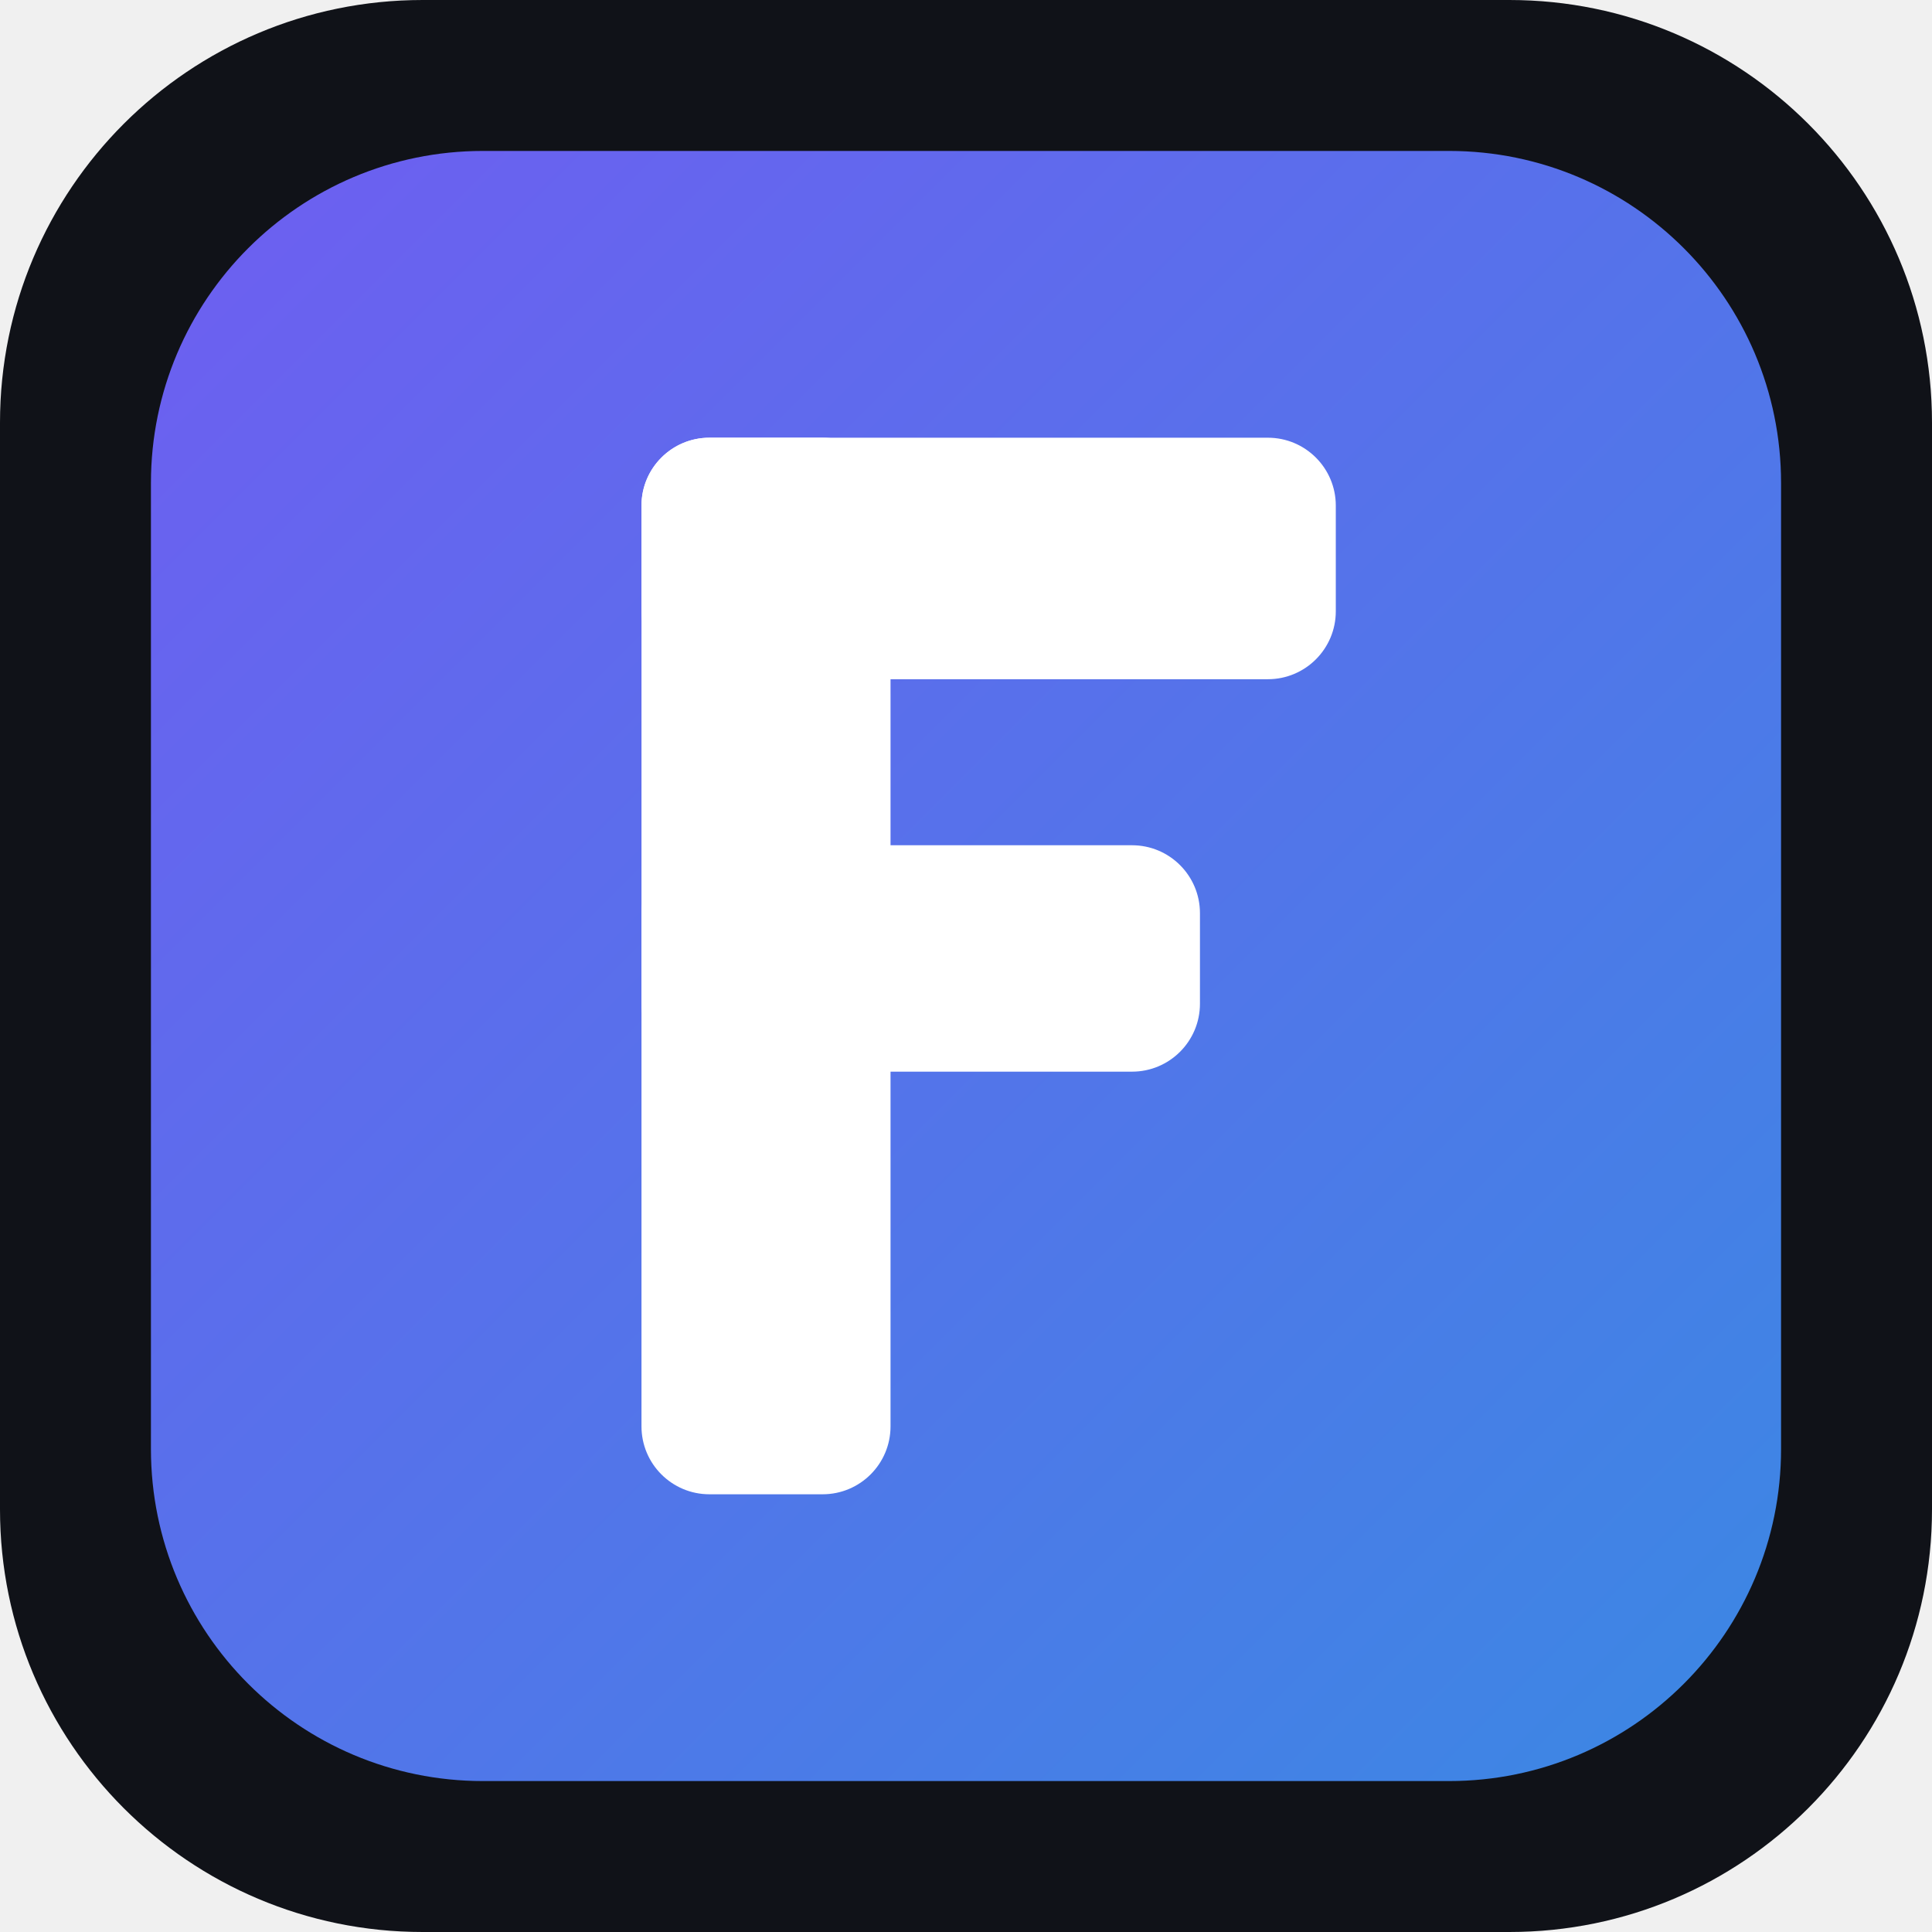
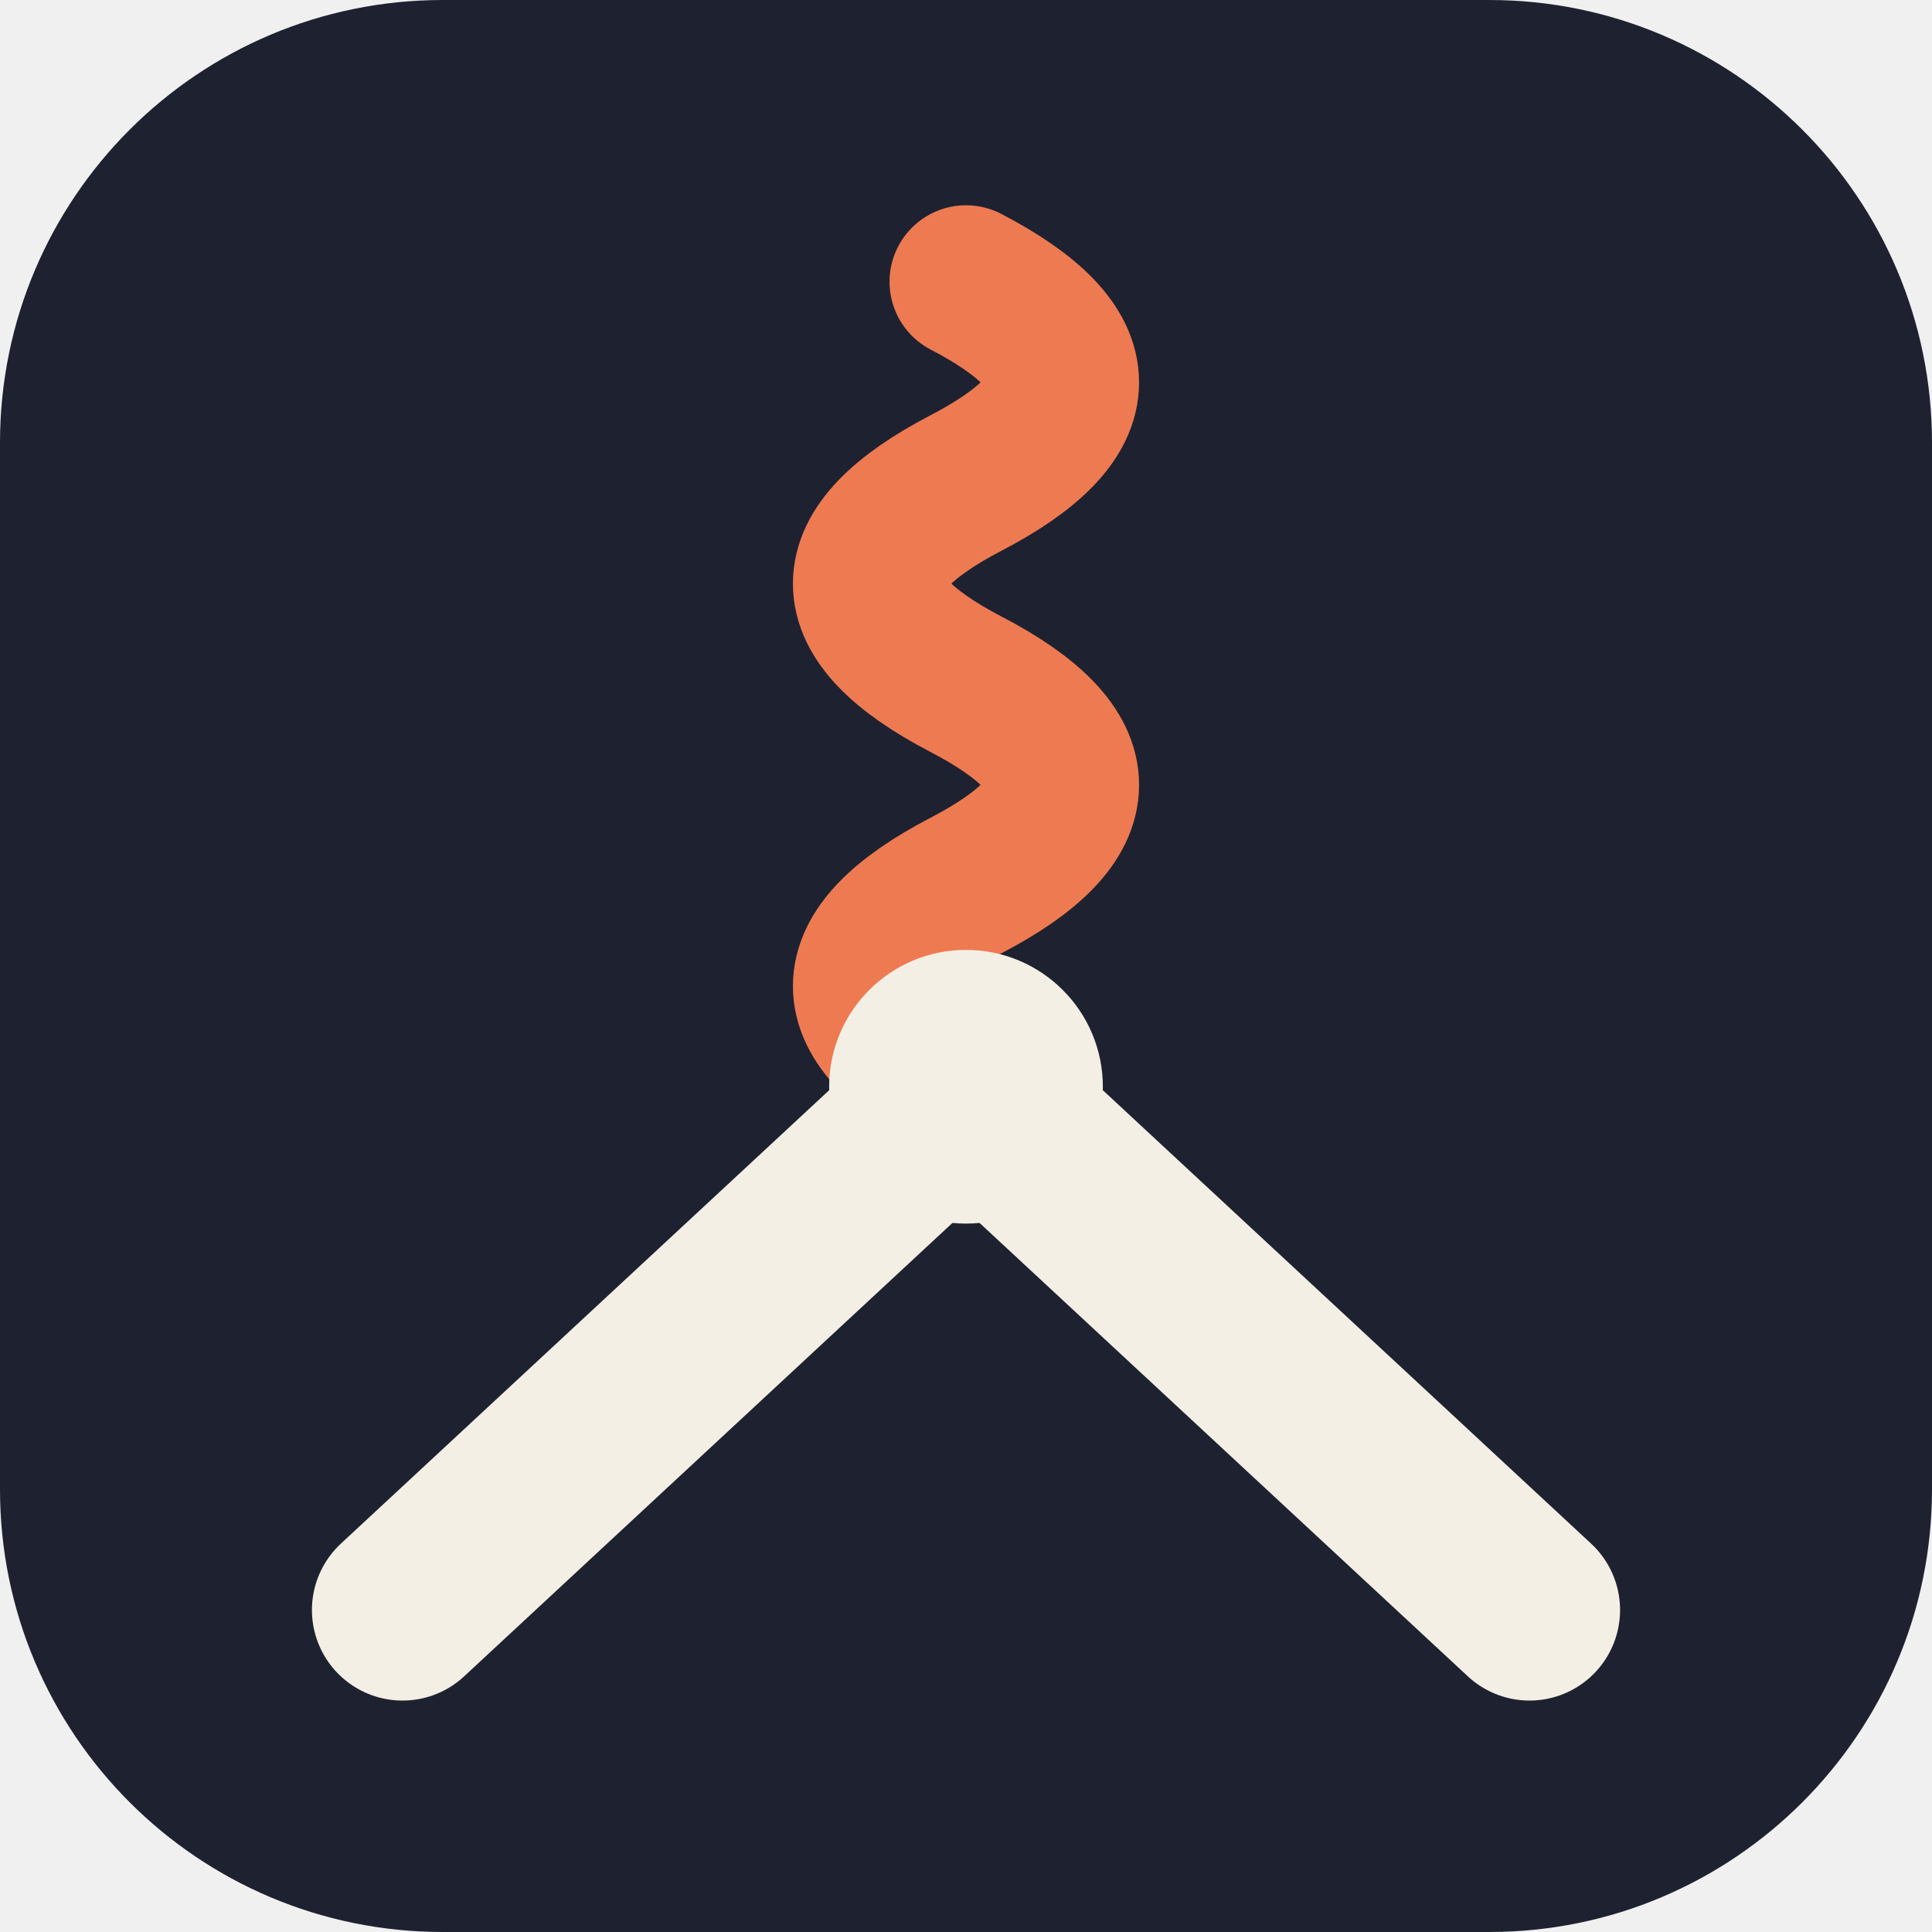
- <svg xmlns="http://www.w3.org/2000/svg" width="512" height="512" viewBox="0 0 512 512" fill="none" role="img" aria-label="Feynman Challenge">
-   <defs>
-     <linearGradient id="bg" x1="0" y1="0" x2="512" y2="512" gradientUnits="userSpaceOnUse">
-       <stop offset="0" stop-color="#735af2" />
-       <stop offset="1" stop-color="#368ce2" />
-     </linearGradient>
-   </defs>
-   <rect width="512" height="512" rx="112" fill="#101218" />
-   <rect x="40" y="40" width="432" height="432" rx="88" fill="url(#bg)" />
-   <g transform="translate(256 256) scale(1) translate(-256 -256)" fill="#ffffff">
-     <rect x="170" y="116" width="66" height="280" rx="18" />
-     <rect x="170" y="116" width="184" height="64" rx="18" />
-     <rect x="170" y="224" width="148" height="60" rx="18" />
+ <svg xmlns="http://www.w3.org/2000/svg" viewBox="0 0 48 48" width="512" height="512" role="img" aria-label="Feynman Challenge">
+   <rect width="48" height="48" rx="11" fill="#1e2230" />
+   <g transform="translate(24 24) scale(1) translate(-24 -24)" fill="none" stroke-linecap="round" stroke-linejoin="round">
+     <path d="M10 40 L24 27 L38 40" stroke="#f4efe4" stroke-width="4.5" />
+     <path d="M24 27 q-4.8 -2.5 0 -5 q4.8 -2.5 0 -5 q-4.8 -2.5 0 -5 q4.8 -2.5 0 -5" stroke="#ee7a52" stroke-width="3.8" />
+     <circle cx="24" cy="27" r="3.4" fill="#f4efe4" stroke="none" />
  </g>
</svg>
